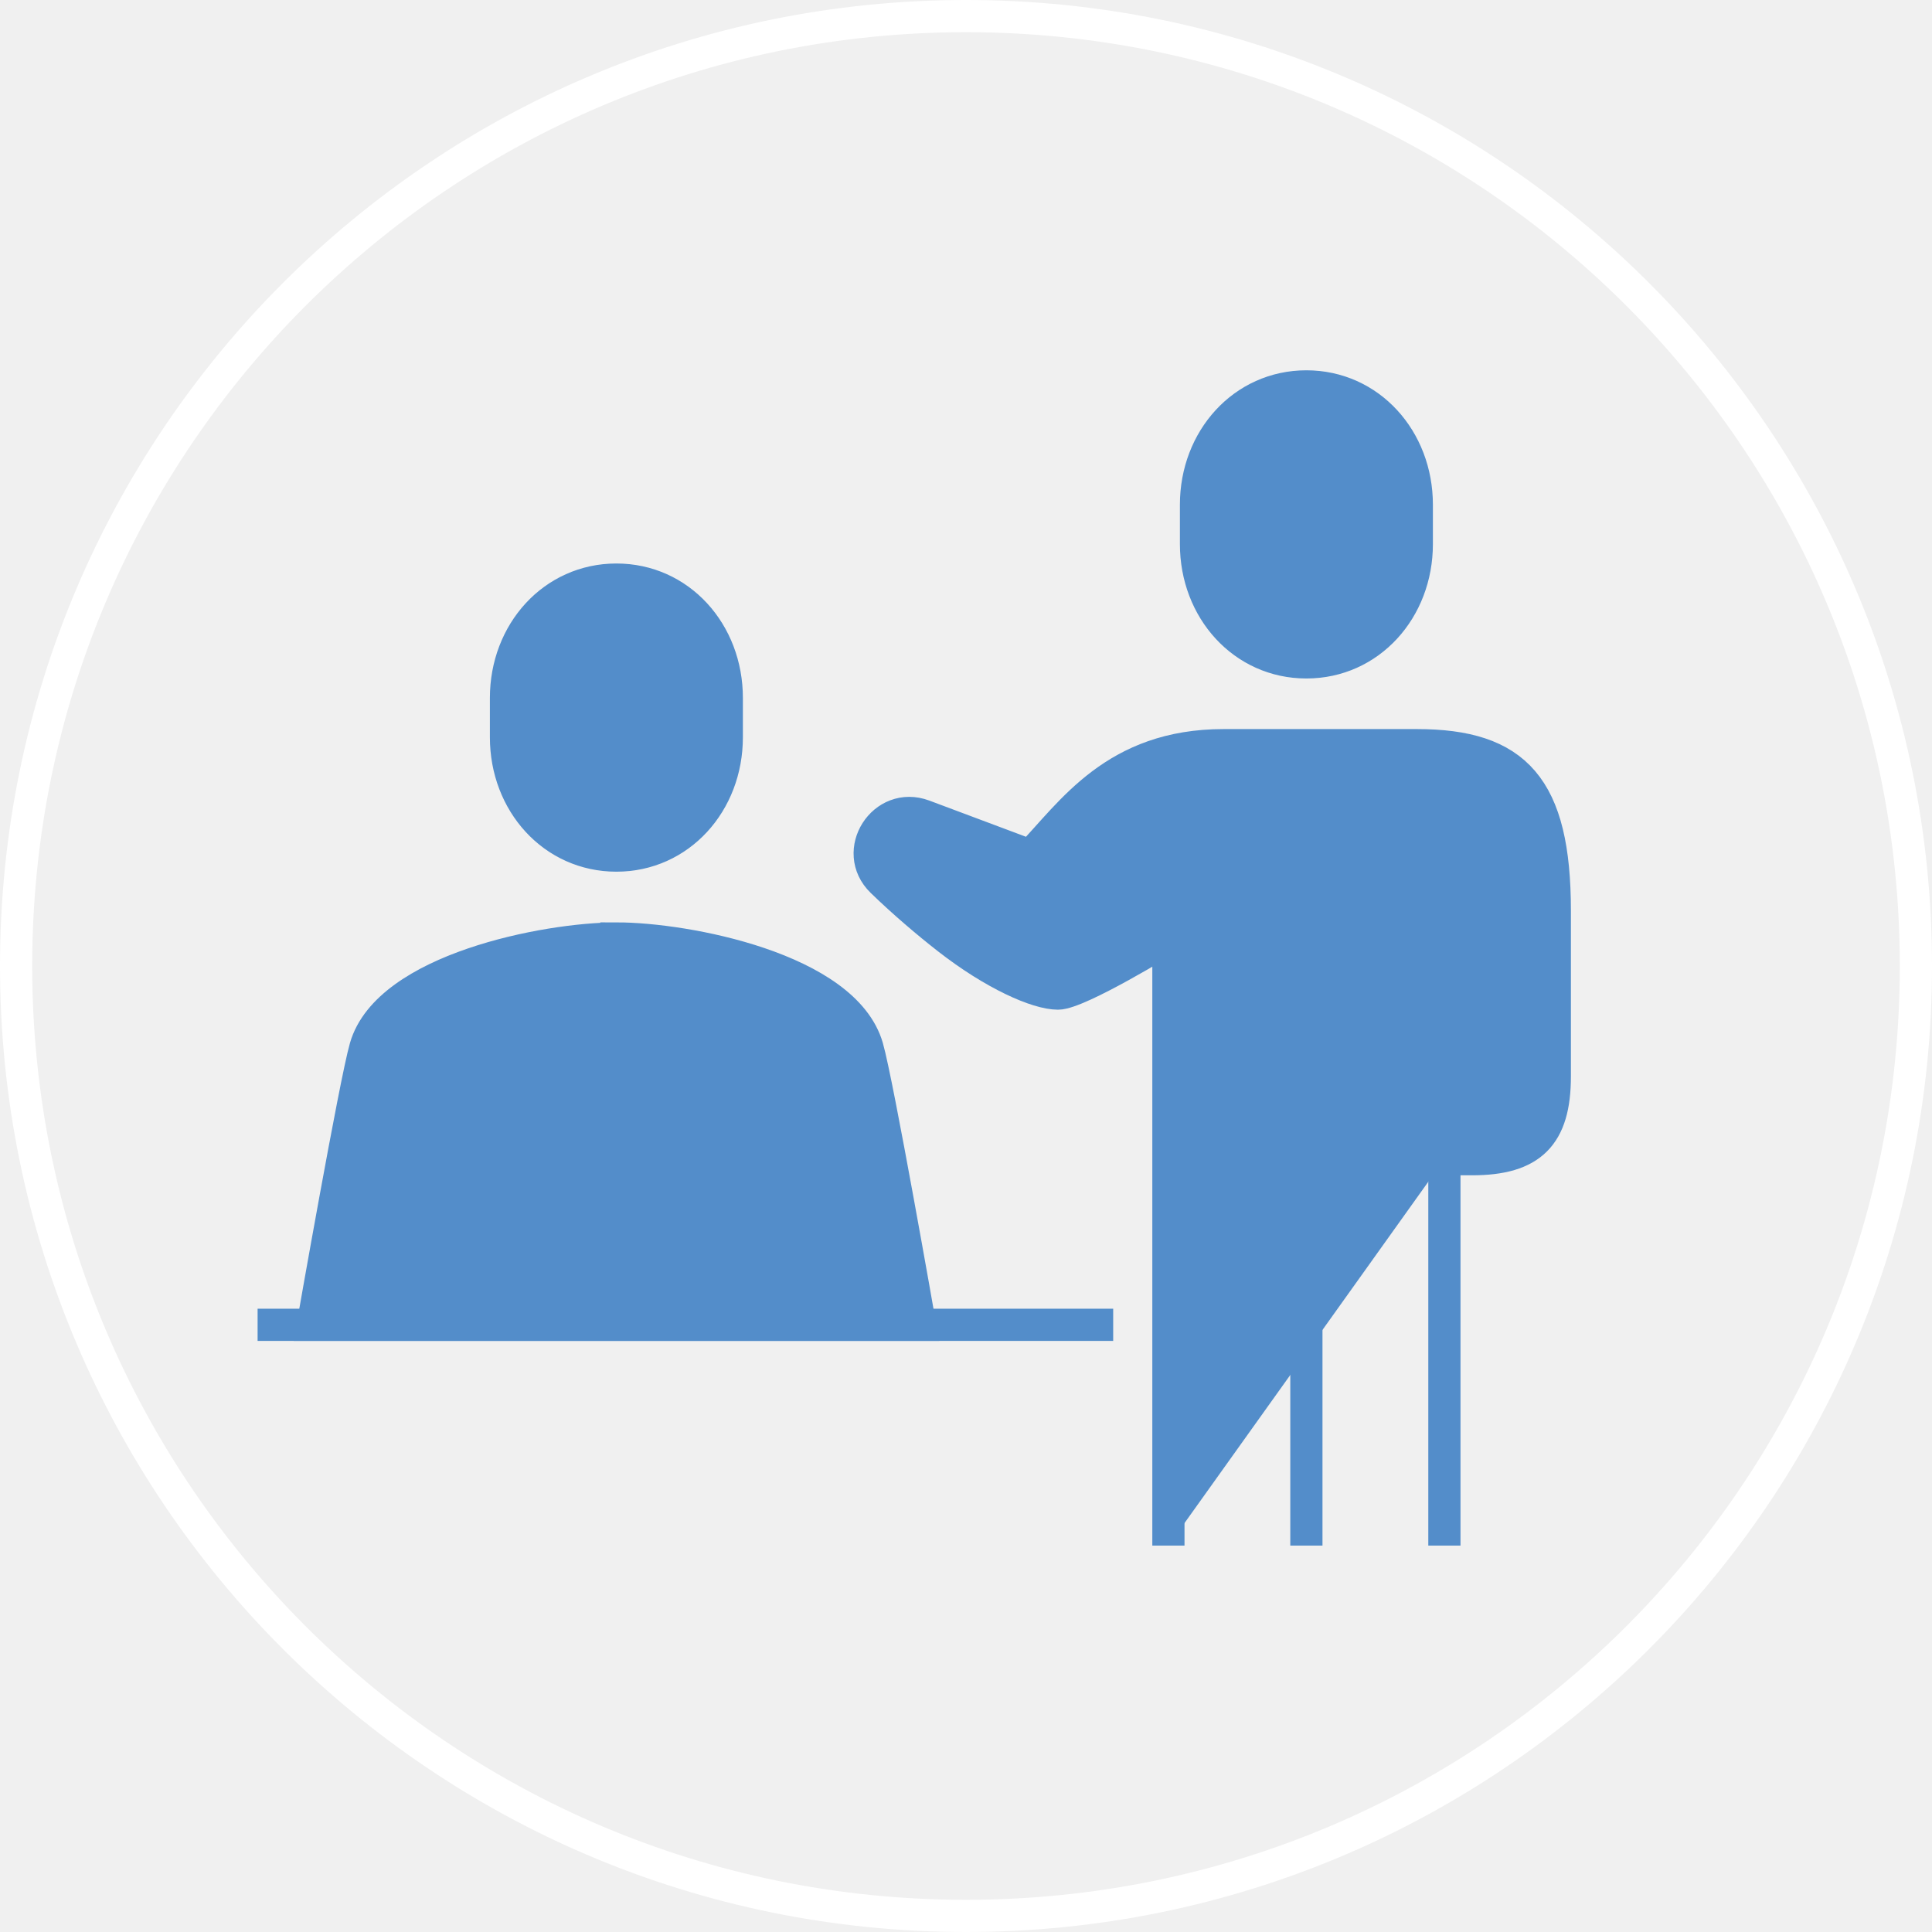
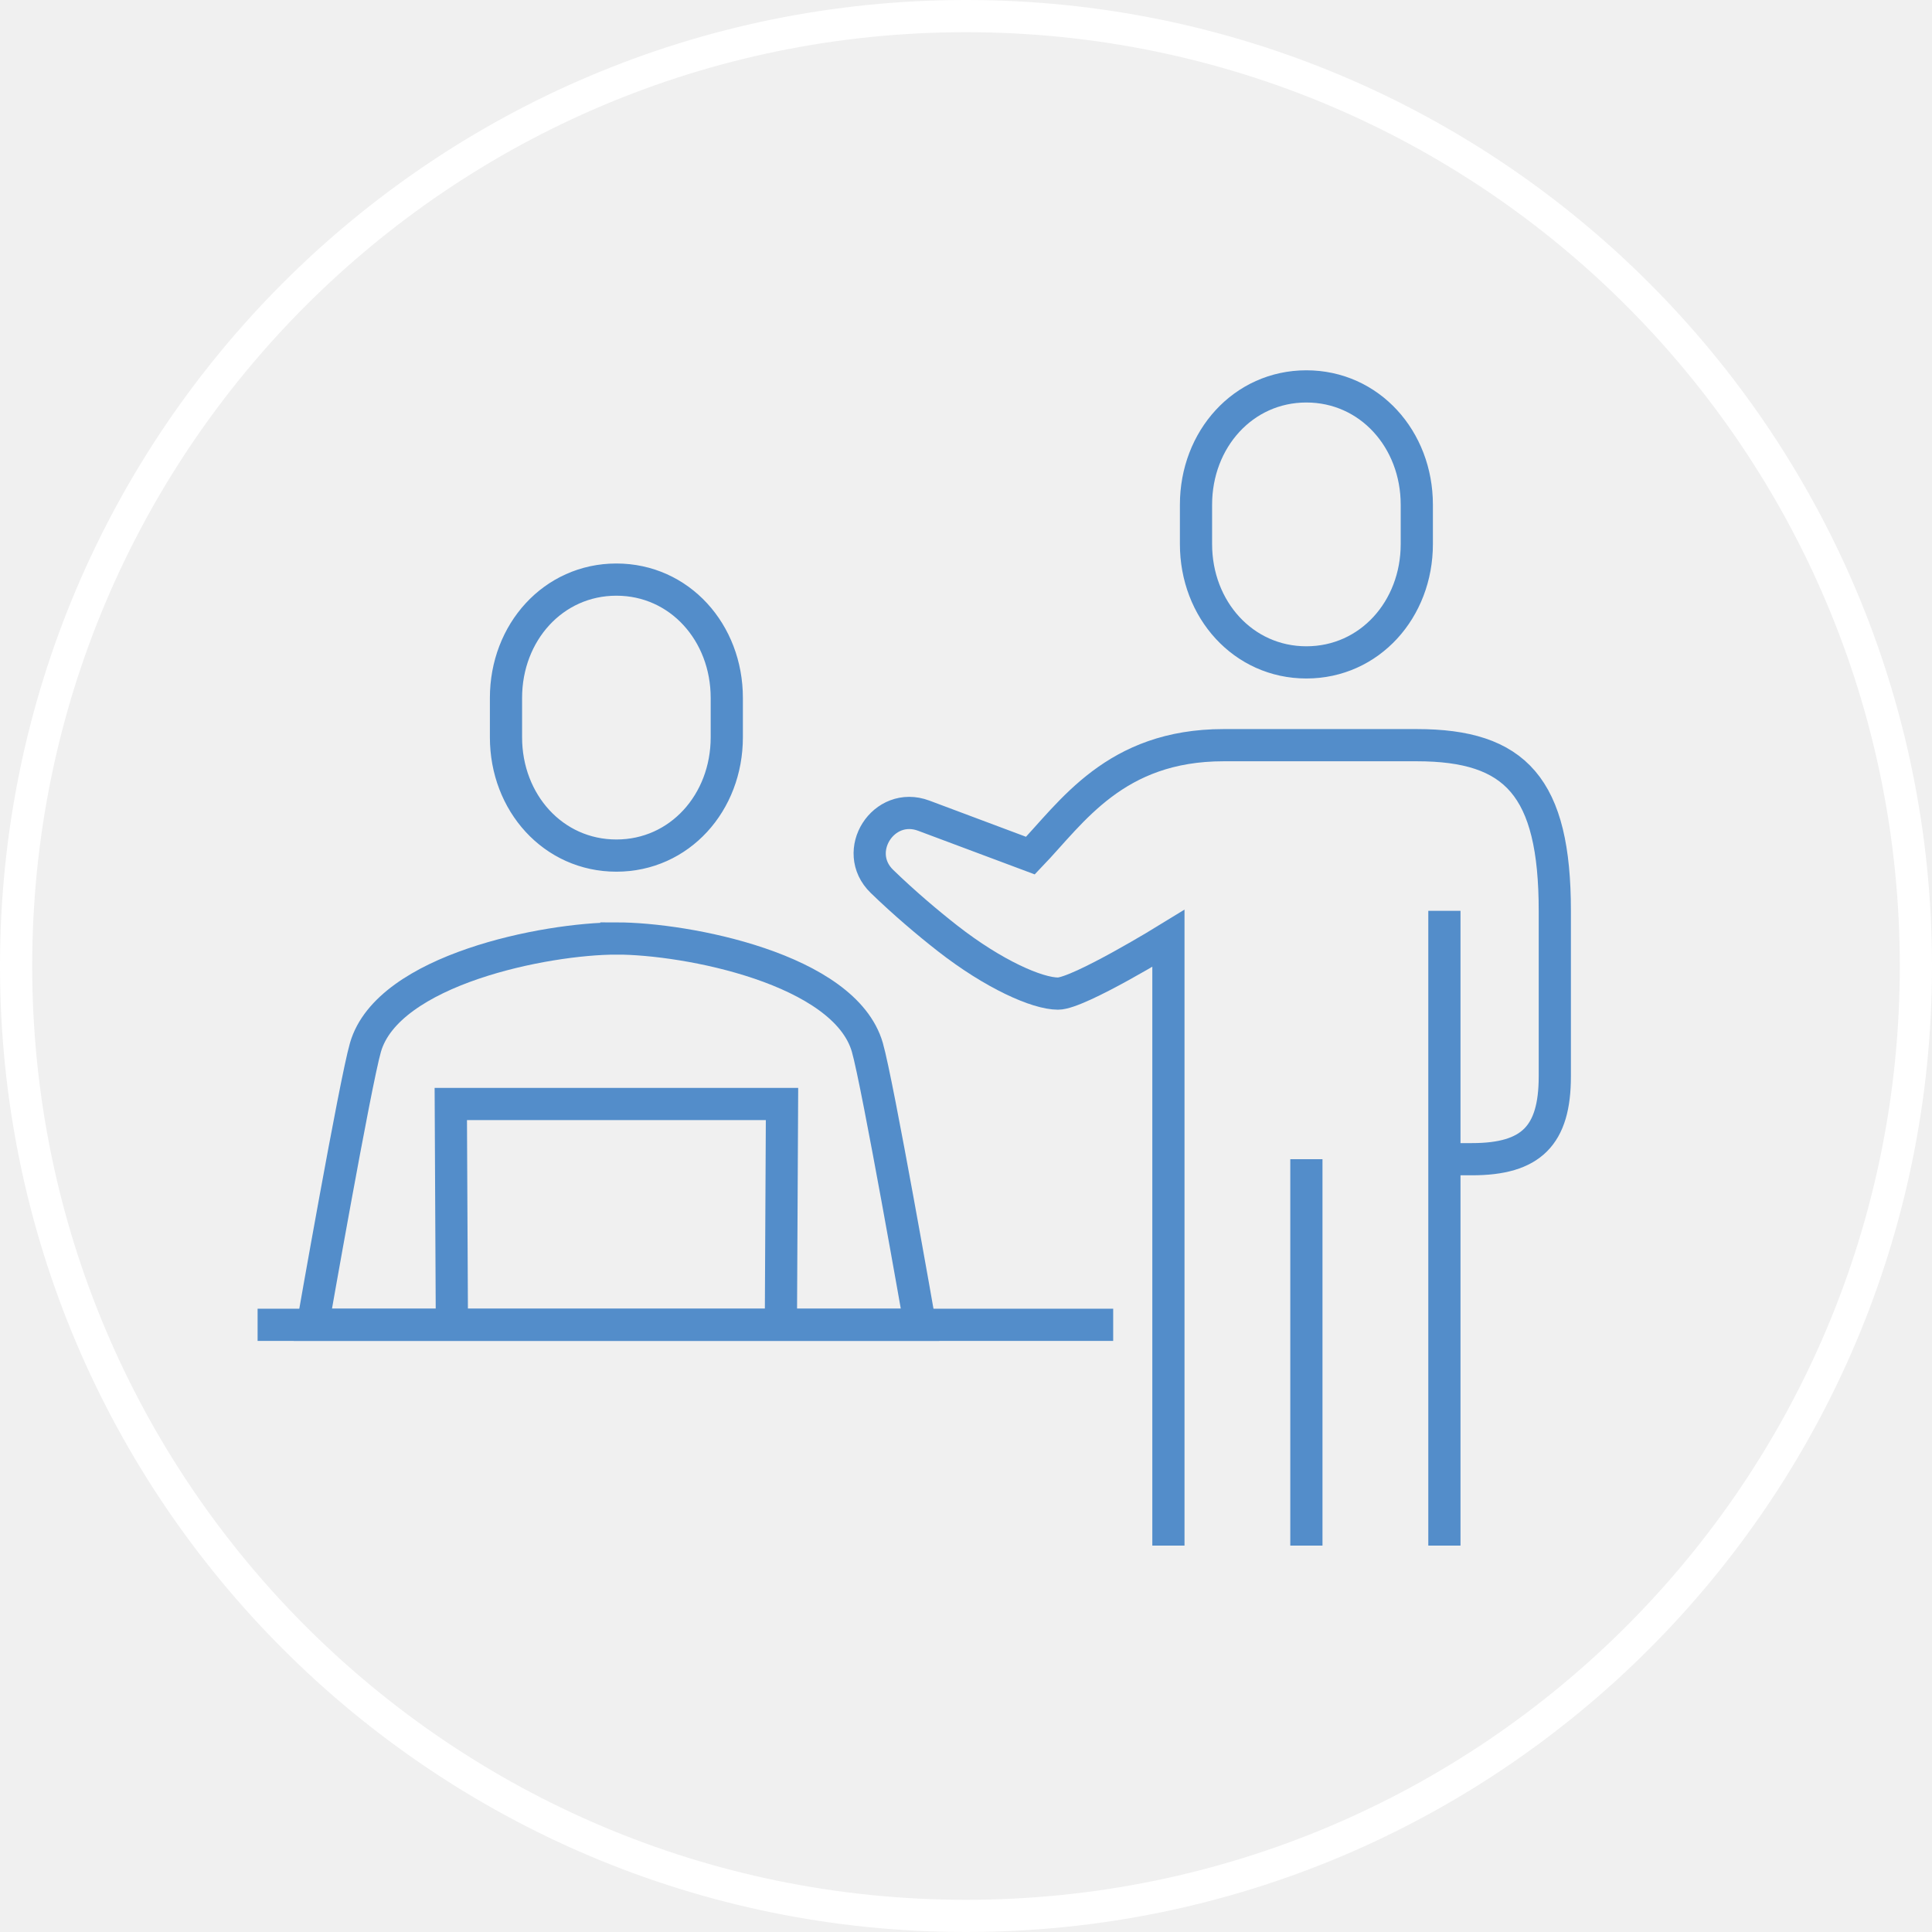
<svg xmlns="http://www.w3.org/2000/svg" width="60" height="60" viewBox="0 0 60 60">
  <g fill="none">
    <circle cx="30" cy="30" r="29.5" stroke="#FFF" />
    <g stroke="hsl(211, 53%, 56%)">
-       <path d="M11.143 17.146h0c-2.19 0-7.095.964-7.793 3.38-.32 1.105-1.636 8.617-1.636 8.617h18.857s-1.315-7.512-1.635-8.618c-.705-2.44-5.622-3.38-7.793-3.38z" transform="translate(8 12)" fill="hsl(211, 53%, 56%)" />
-       <path d="M16.251 29.143L16.286 22.286 6 22.286 6.034 29.143zM0 29.143L26.571 29.143M32.571 8.571c-1.962 0-3.428-1.644-3.428-3.672V3.673C29.143 1.644 30.609 0 32.57 0 34.534 0 36 1.644 36 3.673v1.226c0 2.028-1.466 3.672-3.429 3.672zM28.286 36V17.143s-2.786 1.714-3.429 1.714c-.643 0-1.995-.595-3.428-1.714-.622-.486-1.356-1.108-2.04-1.771-.958-.93.05-2.509 1.3-2.04 1.34.504 2.69 1.01 3.311 1.24 1.286-1.34 2.625-3.43 6-3.43h6c3.071 0 4.286 1.297 4.286 5.144v5.143c0 1.838-.733 2.571-2.572 2.571h-.857M32.571 24L32.571 36M36.857 16.286L36.857 36M11.143 14.571c-1.963 0-3.429-1.644-3.429-3.672V9.673C7.714 7.644 9.18 6 11.143 6c1.963 0 3.428 1.644 3.428 3.673v1.226c0 2.028-1.465 3.672-3.428 3.672z" transform="translate(8 12)" fill="hsl(211, 53%, 56%)" />
+       <path d="M11.143 17.146h0c-2.19 0-7.095.964-7.793 3.38-.32 1.105-1.636 8.617-1.636 8.617h18.857s-1.315-7.512-1.635-8.618c-.705-2.44-5.622-3.38-7.793-3.38z" transform="translate(8 12)" />
+       <path d="M16.251 29.143L16.286 22.286 6 22.286 6.034 29.143zM0 29.143L26.571 29.143M32.571 8.571c-1.962 0-3.428-1.644-3.428-3.672V3.673C29.143 1.644 30.609 0 32.57 0 34.534 0 36 1.644 36 3.673v1.226c0 2.028-1.466 3.672-3.429 3.672zM28.286 36V17.143s-2.786 1.714-3.429 1.714c-.643 0-1.995-.595-3.428-1.714-.622-.486-1.356-1.108-2.04-1.771-.958-.93.05-2.509 1.3-2.04 1.34.504 2.69 1.01 3.311 1.24 1.286-1.34 2.625-3.43 6-3.43h6c3.071 0 4.286 1.297 4.286 5.144v5.143c0 1.838-.733 2.571-2.572 2.571h-.857M32.571 24L32.571 36M36.857 16.286L36.857 36M11.143 14.571c-1.963 0-3.429-1.644-3.429-3.672V9.673C7.714 7.644 9.18 6 11.143 6c1.963 0 3.428 1.644 3.428 3.673v1.226c0 2.028-1.465 3.672-3.428 3.672z" transform="translate(8 12)" />
    </g>
  </g>
</svg>
